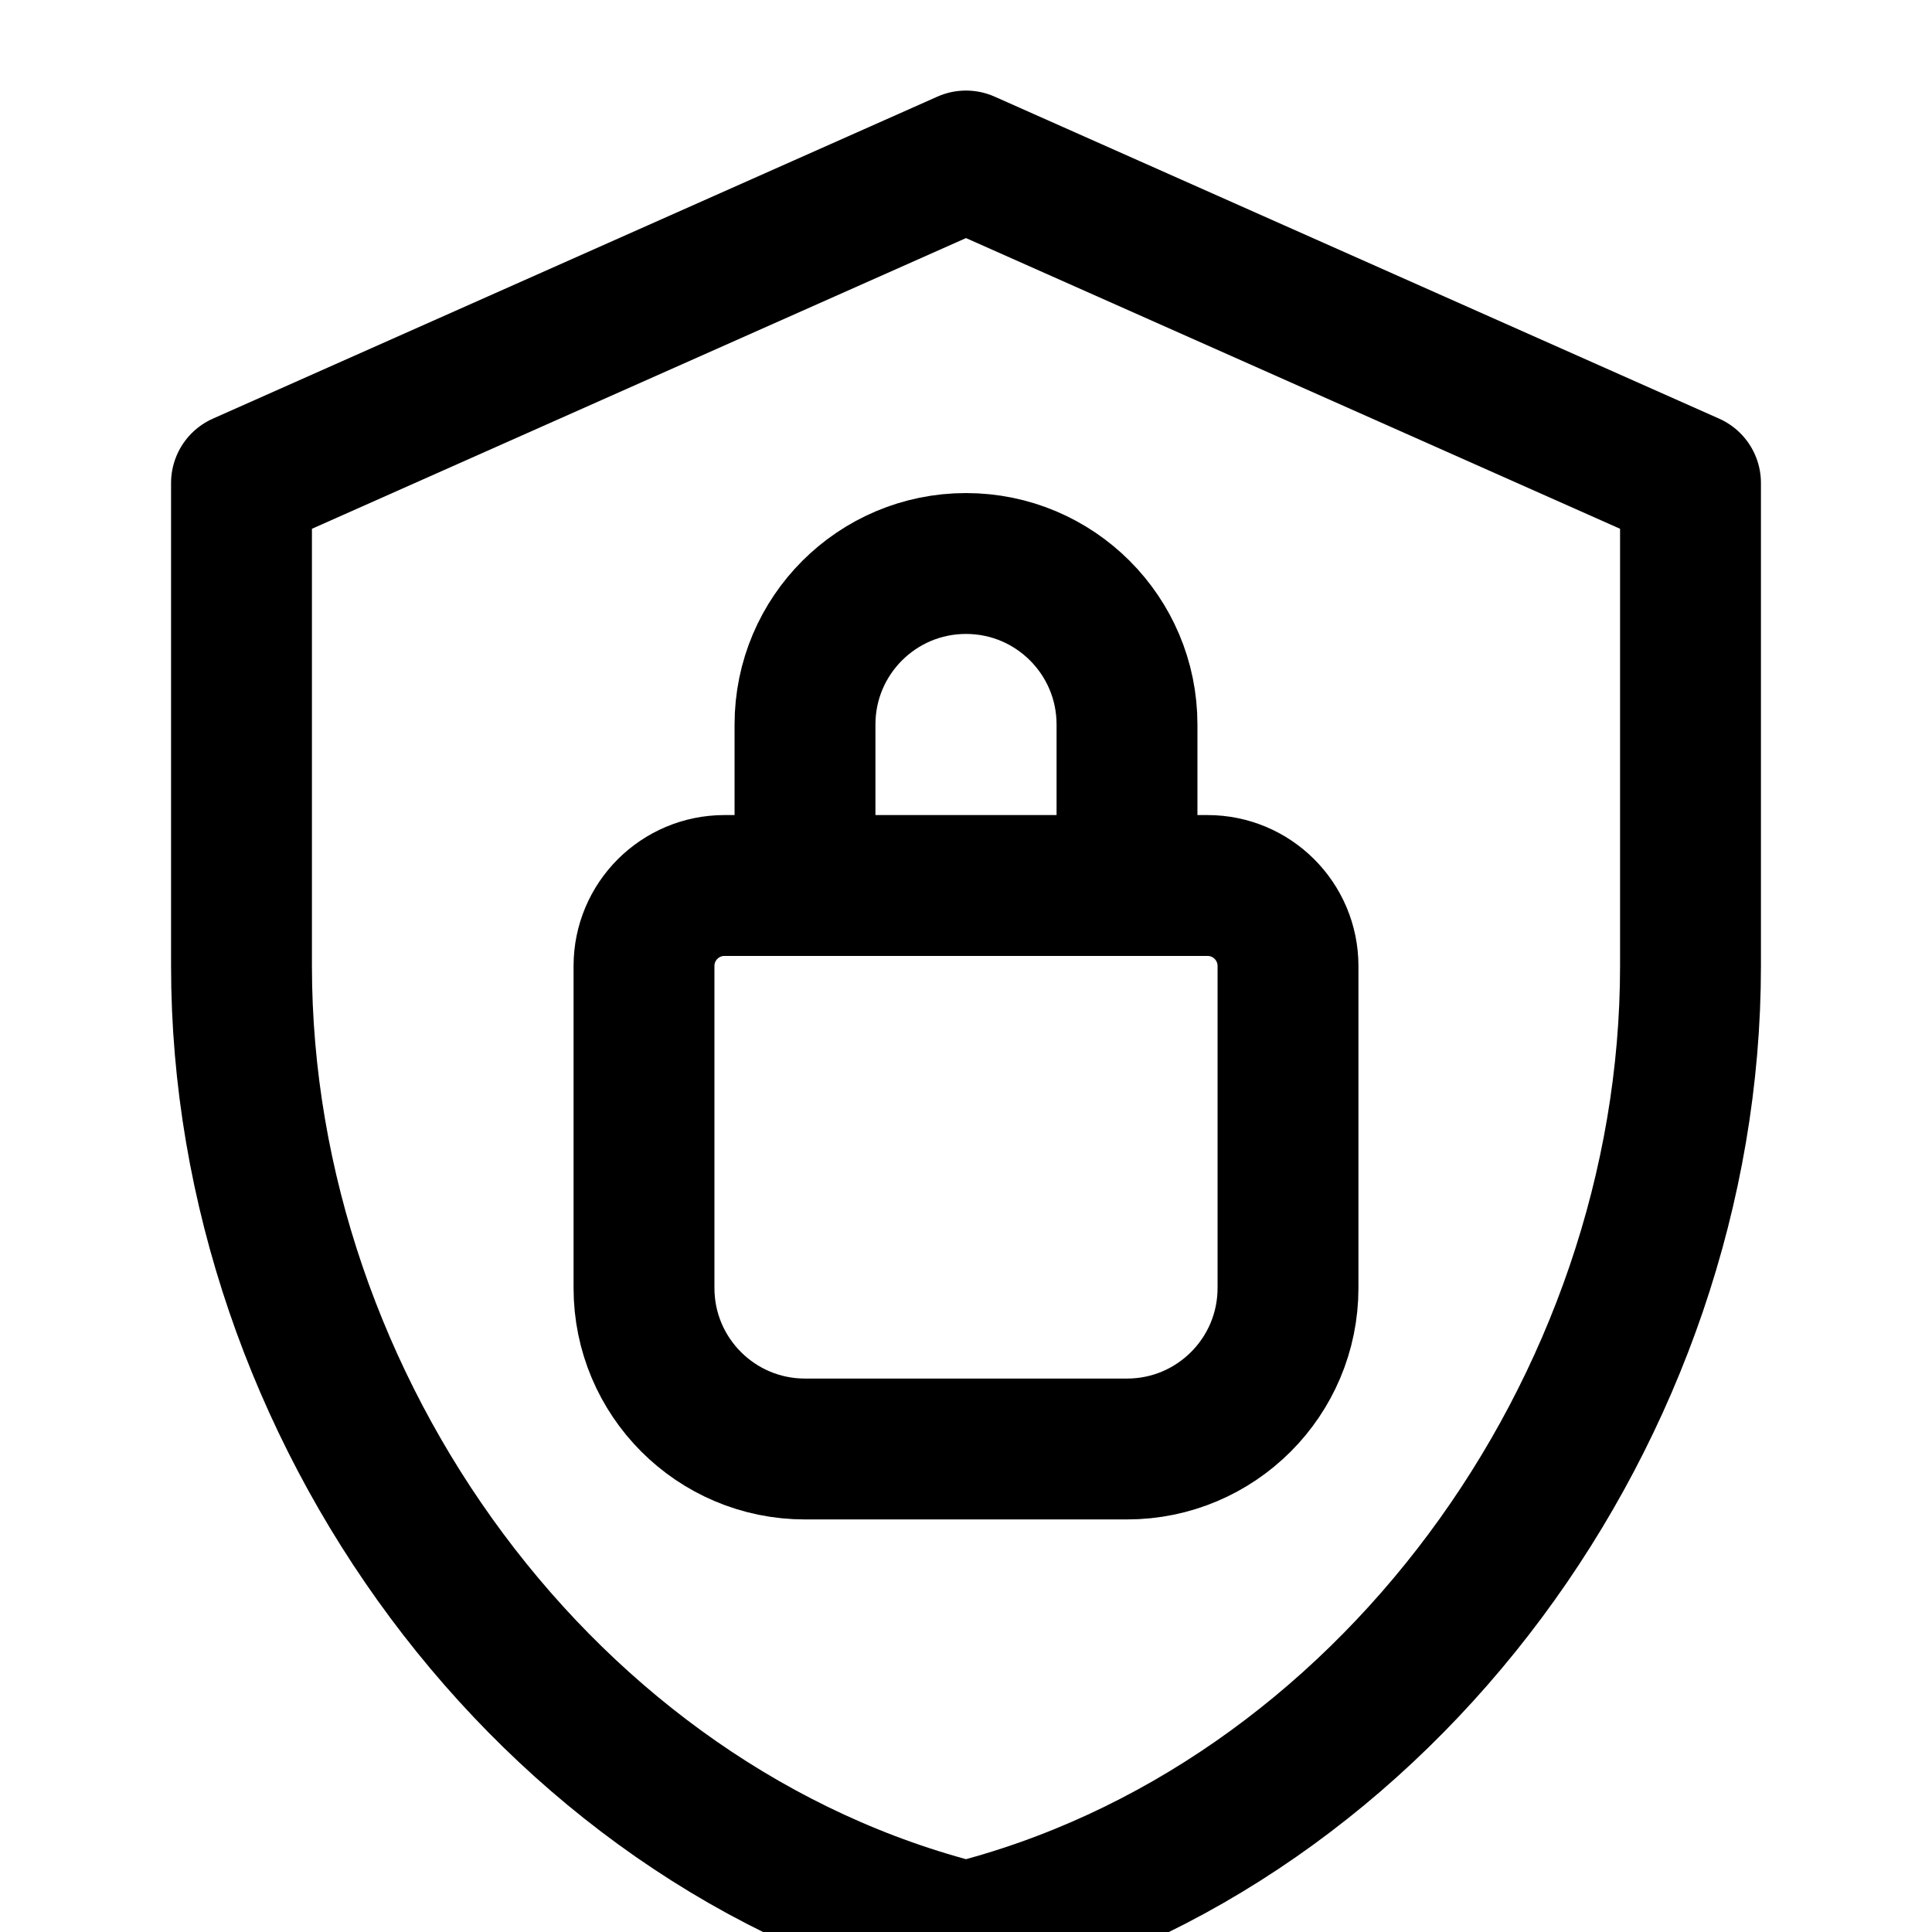
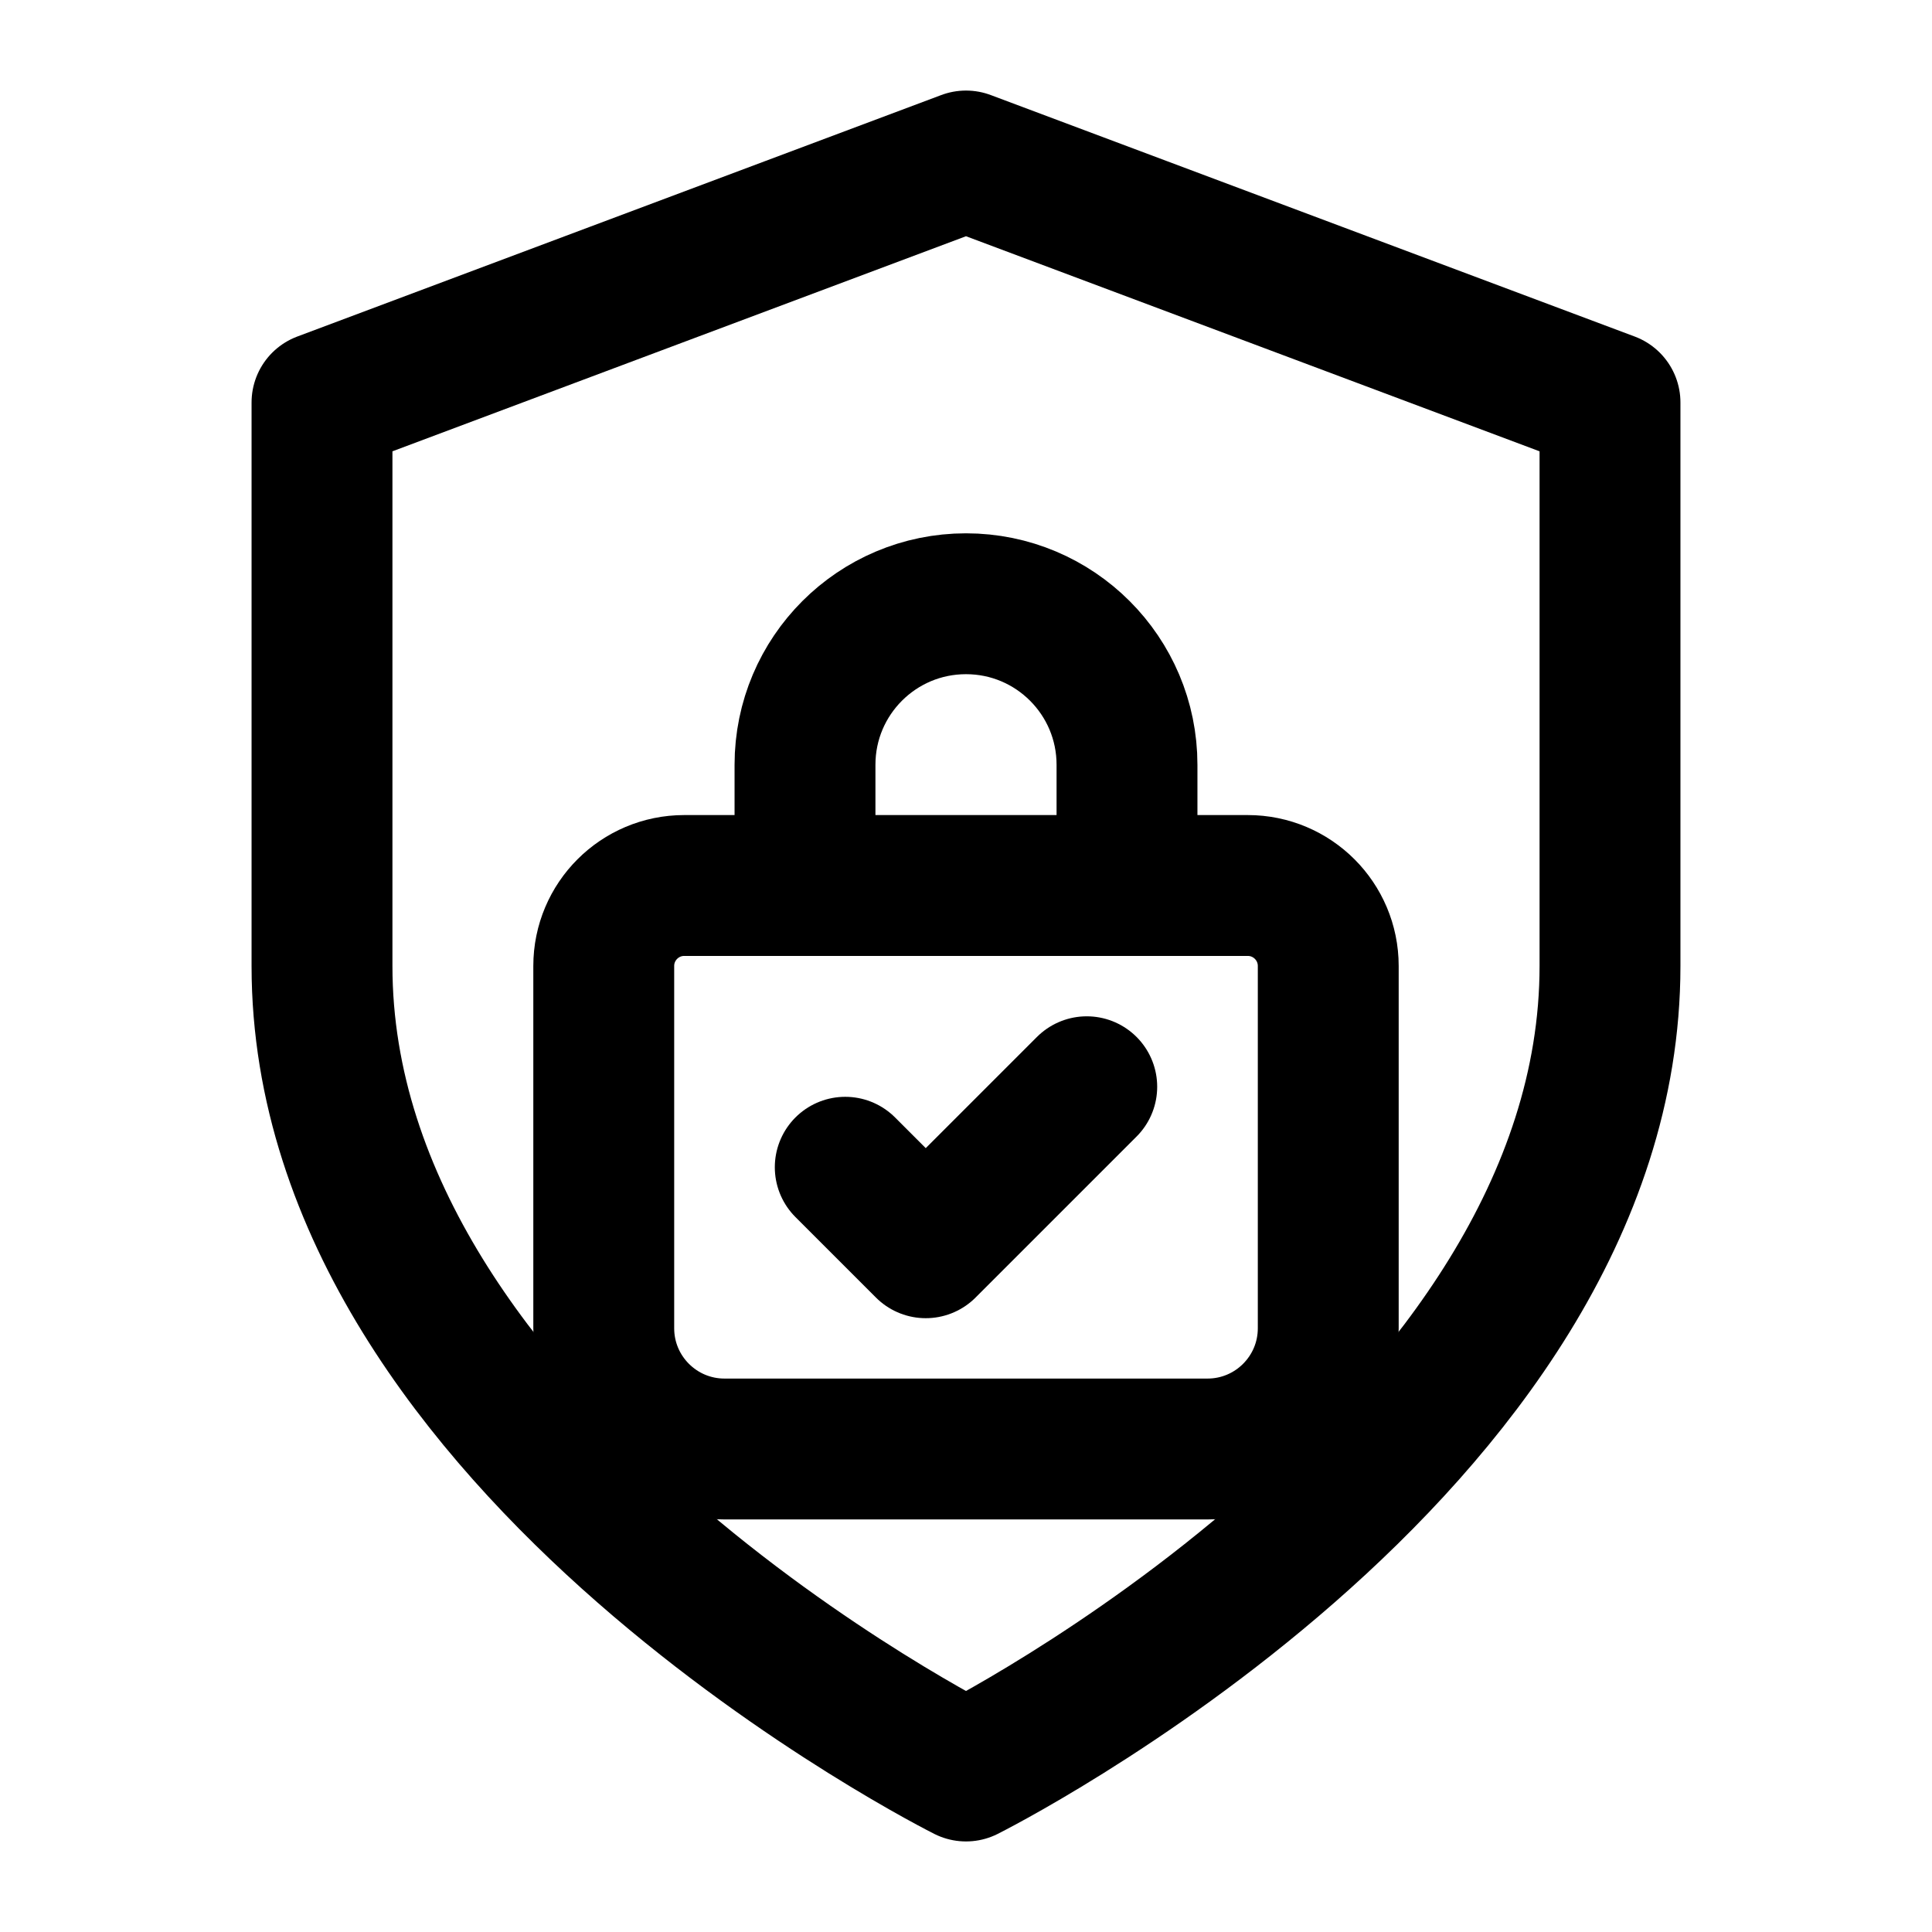
- <svg xmlns="http://www.w3.org/2000/svg" viewBox="0 0 24 24" fill="none" stroke="currentColor" stroke-width="1.75" stroke-linecap="round" stroke-linejoin="round" class="corex-app-icon corex-app-icon--buyer-protection">
-   <path d="M12 2 3 6v6c0 5.5 3.8 10.7 9 12 5.2-1.3 9-6.5 9-12V6l-9-4Z" />
-   <path d="M9 11h6a1 1 0 0 1 1 1v4a2 2 0 0 1-2 2h-4a2 2 0 0 1-2-2v-4a1 1 0 0 1 1-1Z" />
-   <path d="M10 11V9a2 2 0 0 1 4 0v2" />
+ <svg xmlns="http://www.w3.org/2000/svg" width="24" height="24" viewBox="0 0 24 24" fill="none" stroke="currentColor" stroke-width="1.75" stroke-linecap="round" stroke-linejoin="round" class="corex-app-icon corex-app-icon--buyer-protection">
+   <path d="M12 22s8 -4 8 -10V5l-8 -3 -8 3v7c0 6 8 10 8 10Z" />
+   <path d="M8.5 11h7a1 1 0 0 1 1 1v4.5a1.5 1.5 0 0 1 -1.5 1.5h-6A1.5 1.5 0 0 1 7.5 16.5V12a1 1 0 0 1 1-1Z" />
+   <path d="M10 11V9.5a2 2 0 0 1 4 0V11" />
+   <path d="m10.5 14.5 1 1 2-2" />
</svg>
